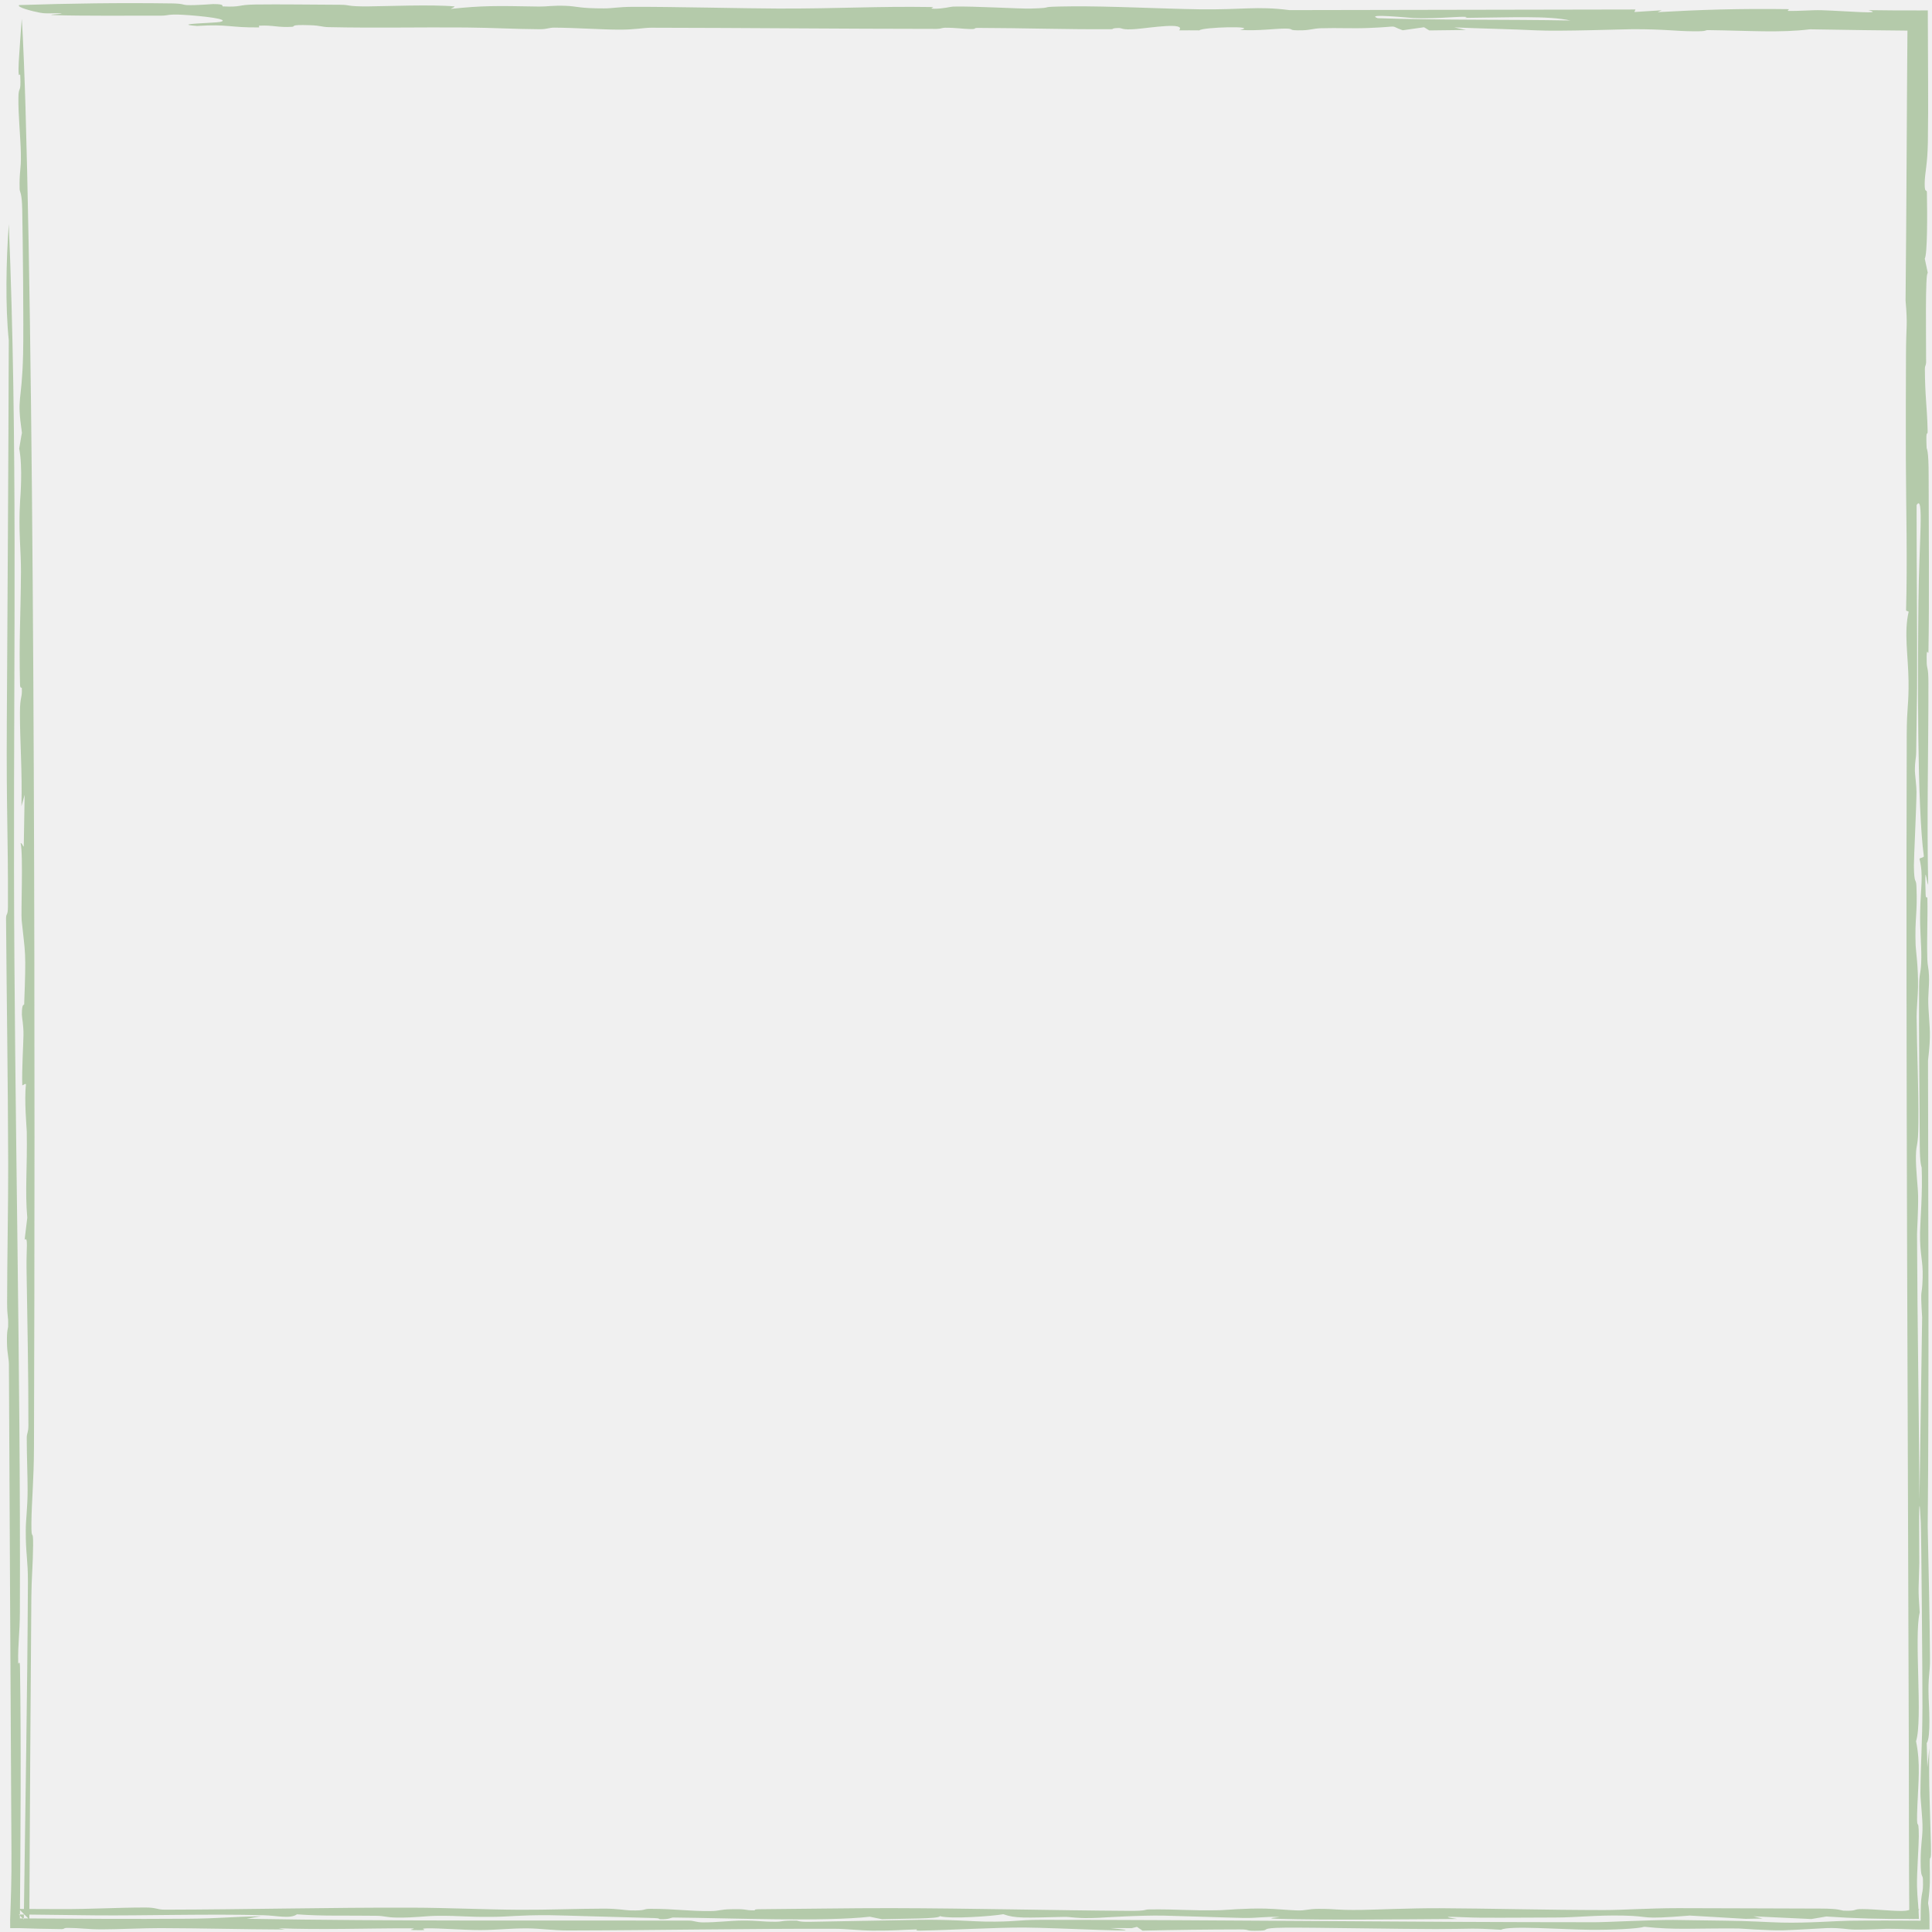
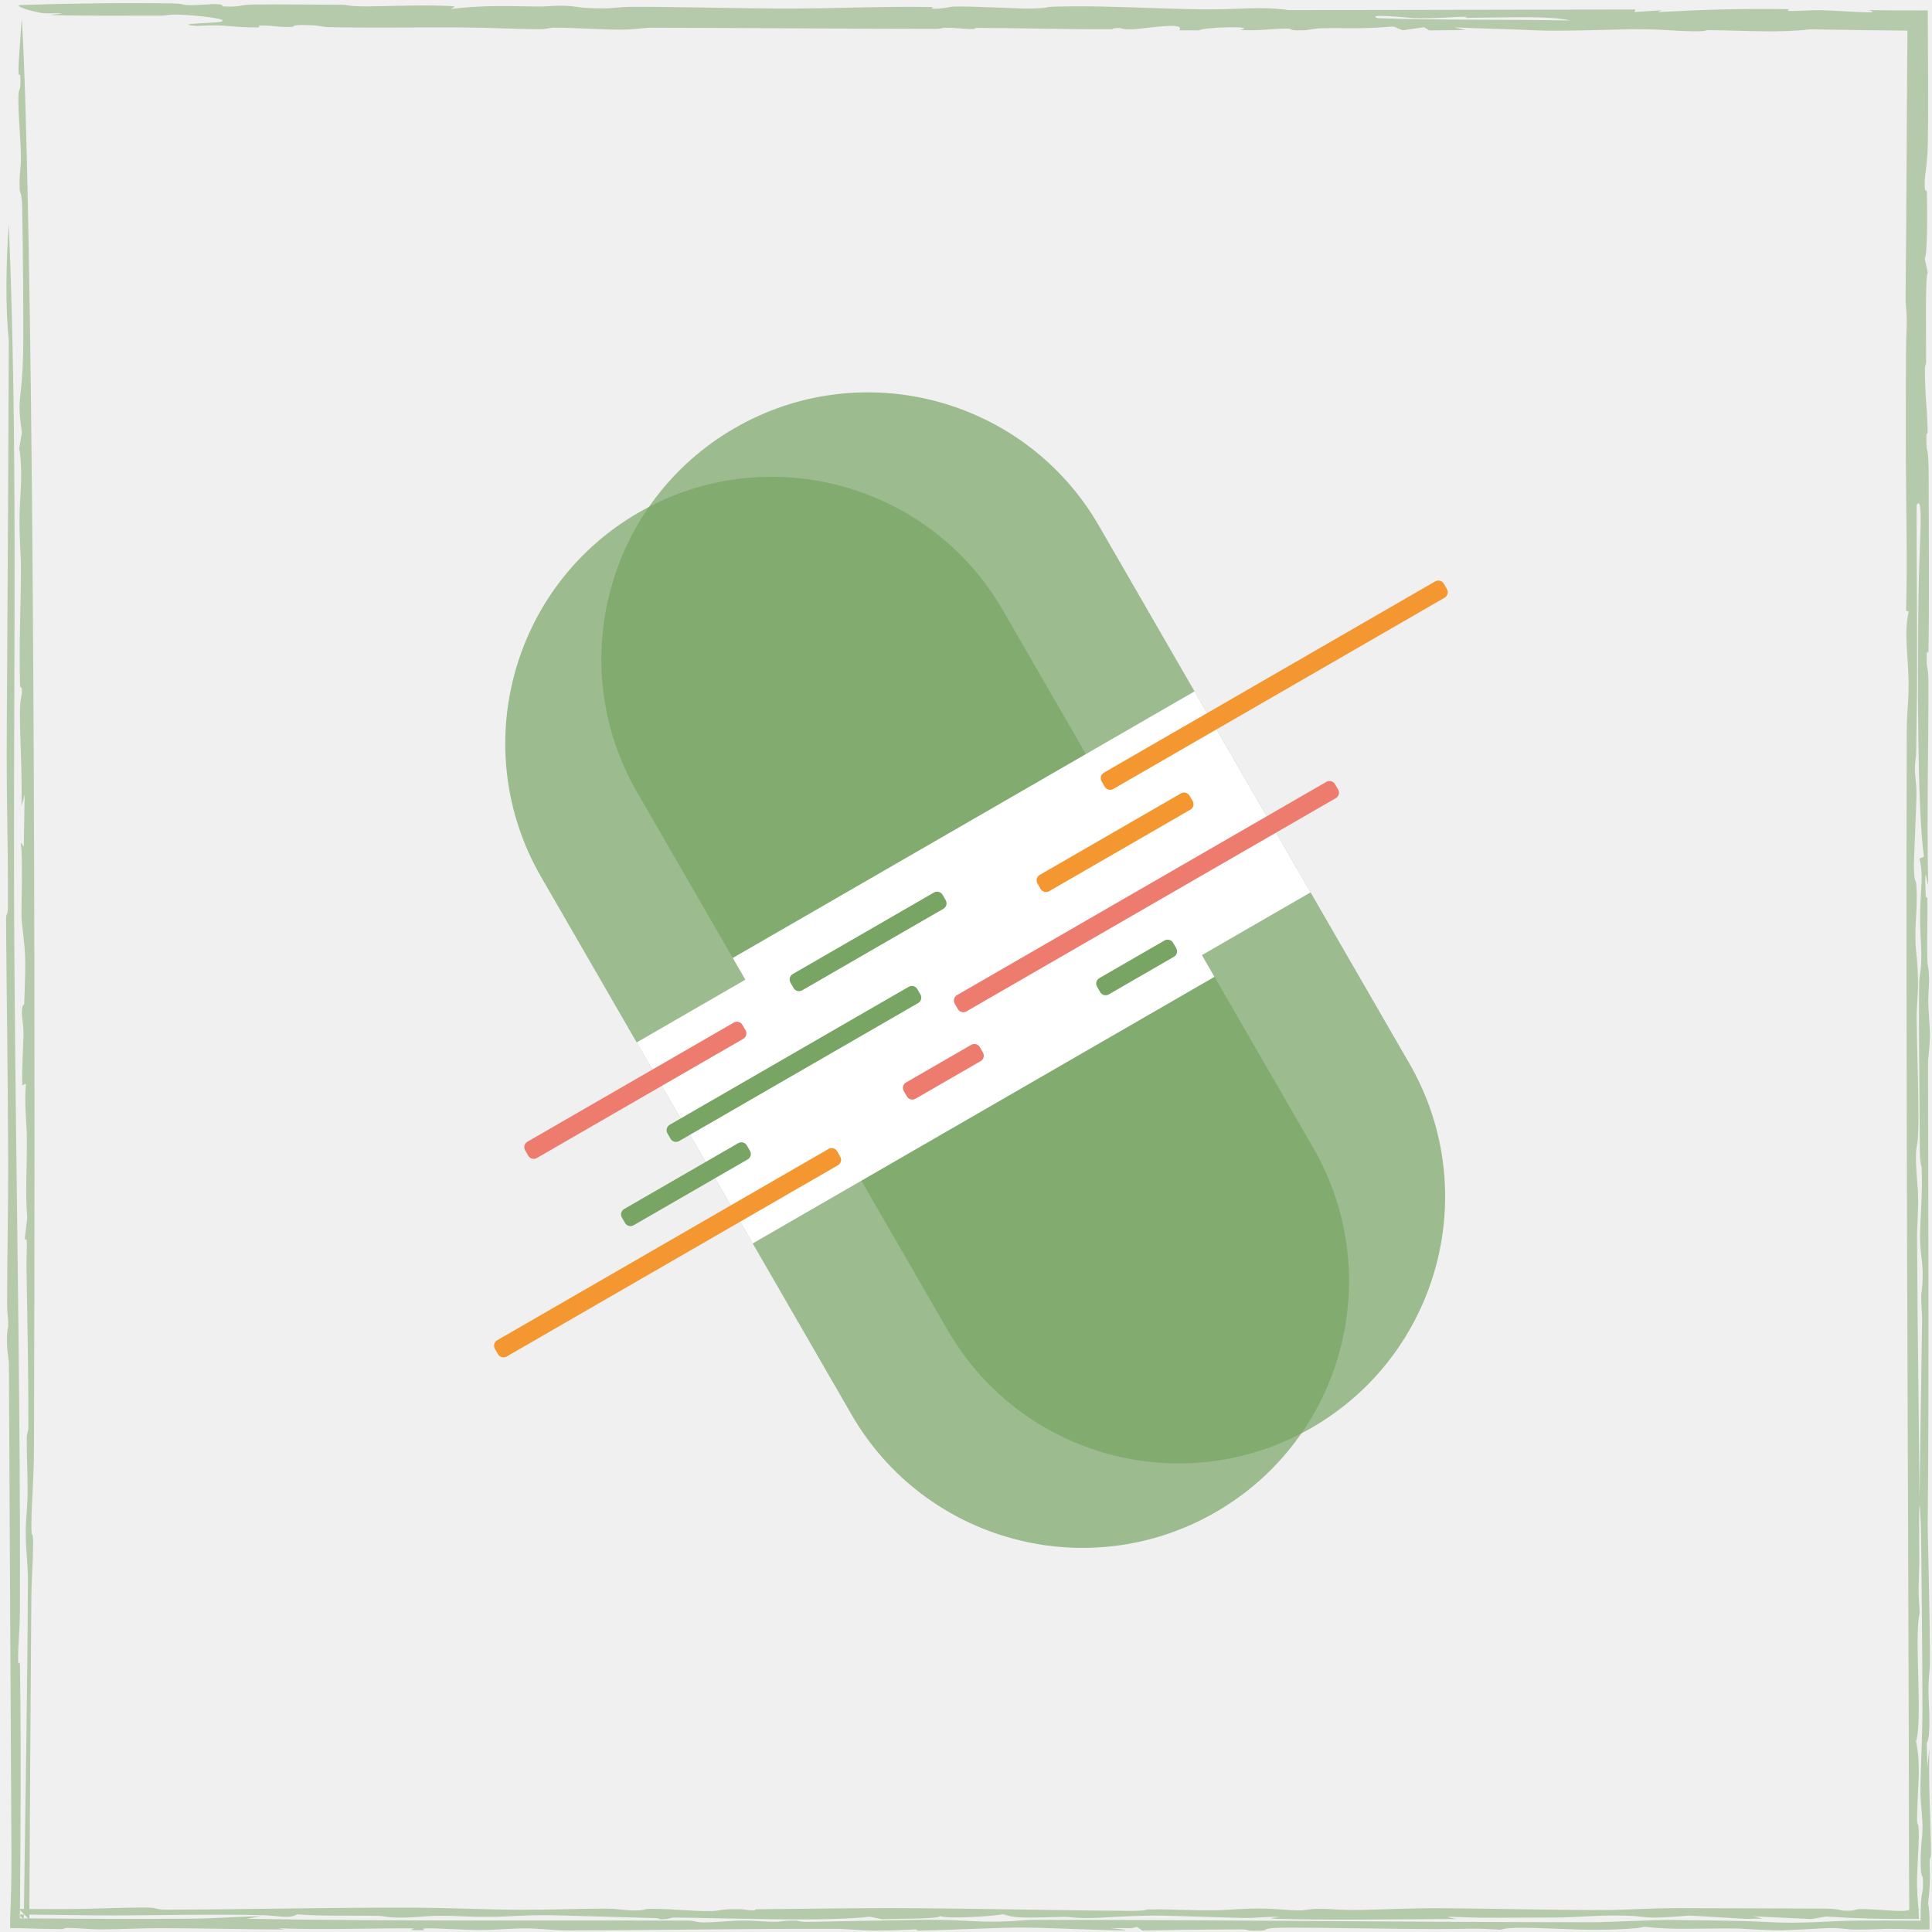
<svg xmlns="http://www.w3.org/2000/svg" width="308" height="308" viewBox="0 0 308 308" fill="none">
+   <rect x="65" y="102.965" width="85" height="184" rx="42.5" transform="rotate(-30 65 102.965)" fill="#78A564" fill-opacity="0.7" />
+   <rect x="80.32" y="89.5" width="85" height="184" rx="42.5" transform="rotate(-30 80.3203 89.5)" fill="#78A564" fill-opacity="0.7" />
+   <rect x="101.5" y="166.184" width="85" height="37" transform="rotate(-30 101.5 166.184)" fill="white" />
+   <rect x="116.82" y="152.719" width="85" height="37" transform="rotate(-30 116.82 152.719)" fill="white" />
+   <rect x="117.856" y="162.514" width="3" height="40" rx="1" transform="rotate(60 117.856 162.514)" fill="#ED7C6F" />
+   <rect x="212.325" y="124.139" width="3" height="70" rx="1" transform="rotate(60 212.325 124.139)" fill="#ED7C6F" />
+   <rect x="155.703" y="166.066" width="3" height="14" rx="1" transform="rotate(60 155.703 166.066)" fill="#ED7C6F" />
+   <rect x="189.138" y="125.979" width="3" height="28" rx="1" transform="rotate(60 189.138 125.979)" fill="#F59730" />
+   <rect x="132.954" y="182.664" width="3" height="63" rx="1" transform="rotate(60 132.954 182.664)" fill="#F59730" />
+   <rect x="229.672" y="92.184" width="3" height="63" rx="1" transform="rotate(60 229.672 92.1836)" fill="#F59730" />
+   <rect x="149.765" y="141.781" width="3" height="28" rx="1" transform="rotate(60 149.765 141.781)" fill="#78A564" />
+   <rect x="145.739" y="156.809" width="3" height="46" rx="1" transform="rotate(60 145.739 156.809)" fill="#78A564" />
+   <rect x="186.514" y="149.432" width="3" height="14" rx="1" transform="rotate(60 186.514 149.432)" fill="#78A564" />
+   <rect x="118.562" y="181.736" width="3" height="23" rx="1" transform="rotate(60 118.562 181.736)" fill="#78A564" />
  <path d="M3.06 0.809C11.088 0.543 19.107 0.429 27.365 0.545C29.247 0.571 29.07 0.777 29.843 0.81C31.265 0.872 33.651 0.65 33.986 0.65C36.062 0.647 35.251 1.007 35.53 1.021C38.645 1.167 37.749 0.757 40.727 0.718C44.605 0.666 49.582 0.74 54.255 0.76C55.896 0.768 55.165 1.042 58.707 1.019C61.216 1.003 68.913 0.69 72.457 1.024C72.478 1.15 72.031 1.289 71.842 1.419C76.923 0.894 78.741 0.917 85.944 1.045C87.083 1.065 88.162 0.849 90.17 0.929C92.176 1.009 92.261 1.342 96.296 1.337C97.727 1.335 98.595 1.101 100.79 1.091C107.031 1.061 118.918 1.353 124.041 1.363C134.129 1.383 139.618 0.983 148.577 1.122C149.267 1.132 147.752 1.389 149.016 1.394C150.292 1.399 151.62 1.058 151.934 1.05C155.32 0.963 162.478 1.419 164.362 1.364C168.941 1.229 164.428 1.079 170.774 1.014C176.817 0.953 185.16 1.396 191.15 1.483C198.091 1.583 200.329 0.939 205.556 1.612C223.914 1.573 242.344 1.548 260.723 1.514C260.67 1.648 260.61 1.782 260.547 1.916C262 1.824 263.454 1.731 264.907 1.639C264.687 1.739 264.479 1.839 264.26 1.937C271.085 1.552 277.169 1.354 285.144 1.46C285.3 1.462 284.89 1.729 285.019 1.736C286.817 1.786 288.826 1.581 290.405 1.629C294.221 1.745 300.703 2.328 297.849 1.615C300.461 1.658 303.208 1.668 306 1.664L307.331 1.658L307.336 3C307.347 9.715 307.438 16.689 307.341 22.677C307.281 26.346 306.859 27.445 306.835 29.201C306.81 30.955 307.173 30.062 307.187 30.685C307.268 34.427 307.253 40.587 306.847 41.236C307.009 41.988 307.173 42.784 307.337 43.547C306.886 43.1 307.072 54.665 307.061 57.699C307.059 58.254 306.862 58.331 306.864 58.749C306.889 63.41 307.199 64.549 307.301 68.541C307.338 69.942 306.99 67.77 307.14 71.366C307.153 71.68 307.466 71.513 307.464 75.809C307.461 82.668 307.585 95.787 307.431 103.952C307.418 104.621 307.078 102.584 307.157 105.644C307.185 106.752 307.427 106.222 307.429 108.908C307.439 119.321 307.161 130.424 307.392 141.046C307.119 140.659 306.812 136.875 306.984 142.562C307.012 143.471 307.256 142.793 307.265 143.2C307.336 146.503 307.161 149.367 307.255 152.942C307.283 153.998 307.475 154.26 307.52 155.577C307.588 157.521 307.315 158.382 307.431 160.64C307.613 164.171 307.872 164.717 307.364 169.096C307.396 193.914 307.539 218.618 307.316 243.353C307.461 250.503 307.623 257.102 307.678 264.556C307.695 266.751 307.348 267.171 307.463 270.672C307.488 271.456 307.86 277.051 307.159 277.866C307.22 279.423 307.222 280.408 307.259 281.745C307.362 280.731 307.466 279.685 307.57 278.712C307.458 284.358 307.705 288.968 307.822 293.965C307.907 297.644 307.607 295.032 307.637 297.289C307.666 299.548 307.734 300.574 307.374 303.397C307.546 304.312 307.597 305.101 307.597 306L307.603 307.59L306 307.597C304.723 307.597 303.225 307.494 300.827 307.487C300.388 307.486 297.849 307.647 295.727 307.615C294.201 307.592 293.749 307.333 291.325 307.373C290.928 307.379 285.804 307.7 284.173 307.729C281.633 307.775 277.595 307.443 277.104 307.439C269.964 307.381 267.213 307.709 262.142 307.169C261.118 307.49 256.887 307.678 253.469 307.646C249.151 307.607 240.494 306.952 239.312 307.644C234.315 307.336 234.858 307.526 228.932 307.532C223.538 307.538 209.258 307.273 204.886 307.312C200.516 307.349 202.645 307.734 200.91 307.786C198.069 307.871 199.604 307.587 197.66 307.591C192.161 307.603 187.382 307.657 182.134 307.781C181.852 307.582 181.548 307.381 181.256 307.182C180.984 307.248 180.714 307.315 180.442 307.381C179.313 307.379 178.048 307.383 177.002 307.377C185.824 308.253 168.482 307.312 163.275 307.29C158.884 307.272 151.575 307.688 146.756 307.777C145.586 307.799 146.39 307.584 146.15 307.589C143.327 307.65 142.899 307.797 139.104 307.777C137.097 307.766 135.048 307.496 133.094 307.491C118.74 307.455 104.887 307.726 90.628 307.755C88.203 307.76 86.11 307.431 84.072 307.424C81.156 307.413 79.315 307.683 76.577 307.688C73.849 307.692 69.916 307.369 68.065 307.418C66.215 307.467 69.381 307.779 65.994 307.694C64.438 307.654 67.186 307.422 65.264 307.414C59.263 307.392 50.795 307.681 44.407 307.401C44.69 307.471 45.075 307.533 45.42 307.6C38.614 307.573 32.602 307.405 25.576 307.381C23.119 307.372 18.689 307.577 16.274 307.576C13.859 307.575 12.761 307.353 10.828 307.347C10.033 307.344 10.344 307.542 9.81 307.538C7.207 307.518 5.063 307.451 3 307.38L1.625 307.386L1.619 306C1.73 302.779 1.852 299.757 1.828 295.5C1.68 269.918 1.553 243.538 1.42 217.559C1.415 216.514 1.156 215.811 1.118 214.285C1.058 211.935 1.287 211.82 1.295 211.507C1.346 209.458 1.134 210.294 1.134 207.544C1.134 201.491 1.322 191.726 1.305 185.694C1.268 171.79 1.066 160.102 0.965 146.469C0.956 145.486 1.263 146.153 1.267 144.449C1.299 132.438 1.006 129.896 1.088 114.947C1.171 99.996 1.357 71.779 1.399 54.278C1.4 54.278 1.401 54.278 1.401 54.278C0.835 48.769 0.976 41.642 1.404 35.724C2.801 69.848 2.18 102.497 2.235 138.942C2.293 177.247 3.308 218.082 3.17 256.899C3.157 260.548 2.834 262.014 2.902 265.087C2.913 265.607 3.162 264.262 3.187 265.86C3.389 278.956 3.269 292.57 3.172 306L3 305.828C12.083 305.893 21.082 305.947 29.779 305.884C35.592 305.842 36.503 305.564 41.615 305.493C40.716 305.624 40.129 305.761 39.345 305.893C62.679 306.302 86.047 306.12 109.685 306.178C110.751 306.181 110.888 306.452 112.006 306.463C114.243 306.484 116.386 306.185 118.34 306.175C120.891 306.162 121.333 306.378 123.685 306.364C124.833 306.356 124.49 306.149 126.986 306.184C127.195 306.187 127.332 306.405 128.993 306.377C133.54 306.299 142.834 306.117 146.599 306.062C151.407 305.993 155.265 306.32 157.085 306.342C161.997 306.399 161.895 306.063 166.054 306.063C195.661 306.061 223.965 306.443 254.273 306.44C256.178 306.44 263.22 306.066 266.743 306.081C267.924 306.087 274.098 306.186 275.023 306.194C278.776 306.226 282.02 306.451 284.09 306.499C288.104 306.592 292.59 306.239 294.775 306.203C298.041 306.15 303.466 306.176 306 306.19L306.191 306.19L306.19 306C306.193 305.558 306.195 305.204 306.196 304.964C306.219 301.075 306.655 302.36 306.553 299.569C306.523 298.744 306.188 299.608 306.188 296.702C306.189 294.268 306.441 293.283 306.487 291.621C306.532 289.959 306.142 286.91 306.152 285.874C306.206 280.459 306.462 278.062 306.475 272.166C306.485 267.27 306.306 244.638 306.214 242.756C305.804 234.329 305.988 248.364 305.975 249.155C305.895 253.431 305.738 252.805 306.038 257.07C305.111 260.886 306.554 274.185 305.455 277.594C306.187 281.117 305.818 284.077 305.671 287.788C305.467 292.918 305.894 289.012 305.897 292.754C305.898 294.229 305.565 298.504 305.612 300.72C305.654 302.712 305.864 303.668 305.916 306L306 305.916C305.739 305.922 305.462 305.926 305.163 305.927C299.864 305.953 295.598 305.834 291.145 305.529C290.33 305.664 289.569 305.799 288.764 305.934C285.69 305.789 282.605 305.645 279.531 305.501C280.022 305.619 280.515 305.738 281.006 305.856C280.107 305.873 279.205 305.889 278.306 305.905C275.316 305.728 272.461 305.563 269.387 305.38C261.036 306.062 263.46 305.472 258.818 305.383C254.178 305.294 251.492 305.689 247.907 305.691C243.077 305.694 240.859 305.744 235.988 305.715C233.165 305.699 228.377 305.318 232.308 305.922C223.494 305.97 211.428 306.139 203.545 305.894C201.218 305.822 204.321 305.632 203.924 305.609C201.949 305.497 200.285 305.805 198.247 305.761C194.86 305.687 188.264 305.447 185.597 305.391C181.76 305.309 175.728 305.708 175.111 305.738C171.663 305.9 170.74 305.568 169.633 305.591C163.329 305.724 161.937 305.864 159.951 305.164C158.319 305.466 151.482 305.975 149.83 305.466C149.788 305.926 144.112 305.849 140.621 305.964C139.972 305.83 139.313 305.698 138.665 305.564C131.378 306.387 116.868 305.789 107.281 305.691C107.041 305.689 106.611 306.034 105.168 305.956C105.077 305.95 105.225 305.795 104.257 305.775C101.069 305.71 88.902 305.324 87.502 305.32C82.348 305.307 81.447 305.564 78.311 305.589C74.182 305.621 73.585 305.389 69.656 305.422C67.816 305.437 66.142 305.742 63.248 305.699C61.534 305.674 61.364 305.434 60.007 305.415C55.177 305.345 51.63 305.497 47.343 305.184C46.225 305.947 44.176 305.385 42.054 305.327C33.44 305.092 22.704 305.415 15.312 305.345C11.132 305.306 7.037 305.258 3 305.205L3.795 306C4.032 287.768 4.363 270.716 4.45 252.271C4.467 248.612 4.084 247.731 4.108 243.894C4.119 242.169 4.397 240.391 4.401 237.569C4.405 235.301 4.264 232.051 4.265 229.219C4.265 228.466 4.525 228.399 4.527 227.291C4.542 218.886 4.357 210.679 4.23 202.191C4.183 199.045 4.528 197.099 3.928 197.632C4.075 196.43 4.203 195.261 4.348 194.132C3.97 189.804 4.364 186.269 4.268 180.414C4.256 179.783 3.841 175.363 4.141 172.855C3.927 172.677 3.745 173.067 3.552 172.994C3.47 170.516 3.717 166.71 3.742 165.037C3.768 163.366 3.49 162.248 3.487 161.745C3.48 159.832 3.845 160.278 3.851 160.131C4.201 151.215 4.007 152.154 3.459 146.77C3.321 145.421 3.722 136.267 3.29 134.416C3.466 134.333 3.621 134.843 3.79 134.989C3.835 132.24 3.882 129.469 3.927 126.709C3.758 127.294 3.588 127.997 3.418 128.53C3.565 122.896 3.166 118.211 3.179 113.601C3.187 110.967 3.561 111.288 3.479 109.741C3.463 109.438 3.21 109.95 3.19 109.052C3.026 101.723 3.293 98.512 3.343 91.173C3.367 87.734 2.908 84.724 3.21 79.79C3.238 79.34 3.646 74.499 3.062 71.51C3.246 70.558 3.343 69.719 3.498 69.008C2.63 62.955 3.481 64.628 3.683 56.442C3.788 52.206 3.635 37.958 3.543 33.348C3.486 30.602 3.145 30.652 3.131 30.163C3.053 27.236 3.383 27.233 3.329 24.527C3.275 21.819 2.901 18.398 2.935 15.617C2.961 13.487 3.372 15.166 3.229 12.02C3.198 11.369 2.849 13.23 2.986 9.912C3.007 9.389 3.384 4.087 3.466 3C3.685 5.792 3.97 13.883 4.059 16.926C5.592 69.314 5.608 174.844 5.415 230.786C5.398 235.981 5.039 239.379 5.008 242.766C4.976 246.153 5.305 243.289 5.278 246.363C5.25 249.436 5.018 251.676 4.998 254.551C4.876 271.69 4.749 288.943 4.677 306L3 304.323C5.232 304.332 7.461 304.341 9.686 304.348C14.672 304.364 18.658 304.097 23.195 304.097C24.961 304.097 25.015 304.442 26.27 304.439C39.787 304.412 52.291 304.08 65.735 304.12C71.317 304.137 77.349 304.428 82.879 304.455C87.436 304.478 92.161 304.28 96.259 304.276C98.483 304.273 99.657 304.535 100.462 304.556C103.264 304.624 102.284 304.304 103.717 304.304C107.668 304.305 109.633 304.692 113.333 304.662C114.786 304.65 114.599 304.403 116.708 304.364C119.384 304.316 118.394 304.544 120.305 304.552C120.42 304.553 120.045 304.376 121.059 304.369C127.583 304.323 135.728 304.184 142.022 304.196C155.037 304.22 167.885 304.56 180.012 304.627C183.075 304.643 182.262 304.413 183.235 304.402C187.917 304.349 189.59 304.624 194.493 304.526C195.308 304.509 198.592 304.191 201.728 304.272C203.422 304.315 205.344 304.514 206.786 304.56C208.229 304.606 208.46 304.314 210.194 304.314C213.351 304.313 212.433 304.515 216.949 304.479C218.767 304.465 224.841 304.188 229.524 304.209C237.177 304.243 246.661 304.496 255.684 304.501C258.778 304.503 262.753 304.202 267.552 304.199C273.417 304.195 284.223 304.263 290.234 304.267C293.308 304.269 293.53 304.584 293.896 304.597C296.246 304.685 295.297 304.333 296.874 304.347C299.038 304.366 301.057 304.626 303.023 304.643C304.276 304.654 304.475 304.395 304.747 304.392C305.167 304.389 305.584 304.386 306 304.382L304.382 306C304.309 296.452 304.33 287.892 304.303 278.315C304.154 224.715 303.821 170.602 303.971 117.106C303.983 112.621 304.31 112.452 304.259 108.511C304.208 104.569 303.502 100.762 304.282 97.521C304.124 97.416 304.012 97.427 303.869 97.322C304.091 89.178 303.861 81.034 303.833 73.068C303.812 67.172 303.837 61.944 303.854 56.497C303.87 51.67 304.144 52.087 303.787 47.907C303.948 32.976 303.965 17.93 304.1 3L306 4.9C300.158 4.847 294.334 4.777 288.542 4.672C283.712 5.258 279.082 4.889 272.401 4.802C271.577 4.791 272.462 5.005 270.016 4.987C266.944 4.964 265.354 4.638 260.182 4.656C258.812 4.661 248.669 5.023 244.915 4.837C241.162 4.652 235.726 4.543 231.826 4.366C232.38 4.506 233.082 4.64 233.699 4.778C231.754 4.802 229.799 4.825 227.855 4.85C227.573 4.681 227.29 4.513 227.018 4.343C225.889 4.504 224.759 4.662 223.62 4.824C221.163 3.959 223.682 4.241 218.215 4.46C215.476 4.569 213.302 4.418 210.489 4.506C209.476 4.538 208.828 4.793 207.711 4.825C204.972 4.904 206.568 4.553 204.877 4.555C203.172 4.558 200.726 4.943 197.673 4.772C200.86 4.085 191.649 4.309 191.21 4.843C190.113 4.843 189.194 4.821 187.983 4.836C189.101 3.489 183.359 4.445 181.08 4.63C178.802 4.814 178.894 4.452 178.361 4.466C176.826 4.506 177.944 4.656 176.868 4.661C169.738 4.691 163.024 4.47 155.989 4.45C154.976 4.447 155.874 4.652 154.694 4.632C153.513 4.611 152.381 4.408 150.635 4.422C150.166 4.426 150.019 4.605 149.289 4.605C133.994 4.597 119.472 4.444 103.873 4.421C102.462 4.419 101.354 4.739 98.626 4.727C95.898 4.716 91.758 4.428 88.371 4.406C87.472 4.4 87.228 4.666 86.036 4.659C81.981 4.635 78.487 4.418 74.274 4.383C67.156 4.323 59.703 4.486 52.48 4.328C51.11 4.299 51.329 4.077 49.354 4.015C45.946 3.907 47.228 4.23 46.538 4.274C44.281 4.414 43.572 3.984 41.388 4.094C41.054 4.111 41.53 4.366 41.231 4.37C36.589 4.415 36.345 3.817 31.411 4.138C27.022 3.794 34.352 3.677 35.105 3.494C36.943 3.051 32.084 2.529 29.219 2.362C26.752 2.218 26.771 2.494 25.788 2.494C20.593 2.495 12.856 2.548 8.904 2.417C6.51 2.338 10.825 2.223 9.602 2.132C8.39 2.042 7.605 2.249 6.361 2.022C5.117 1.795 2.579 1.128 3.06 0.809ZM306.705 136.538C305.616 128.572 305.729 107.445 305.833 96.102C305.92 86.692 306.759 78.581 305.543 80.525C305.535 90.697 305.657 98.924 305.62 109.68C305.616 110.799 305.503 117.471 305.483 119.792C305.471 121.098 305.271 121.14 305.273 122.917C305.274 123.304 305.536 125.448 305.529 126.232C305.506 128.918 305.103 136.907 305.115 138.022C305.149 141.115 305.461 139.928 305.518 141.263C305.705 145.748 305.236 146.242 305.389 150.686C305.416 151.48 305.824 154.115 305.771 157.408C305.749 158.746 305.538 161.025 305.548 162.05C305.602 167.632 305.882 173.864 305.835 178.976C305.797 183.167 305.482 182.04 305.439 184.256C305.398 186.472 305.764 189.149 305.785 190.664C305.818 193.089 305.611 196.038 305.614 196.79C305.675 211.615 305.916 224.798 306.003 239.099C306.147 229.387 306.279 219.686 306.428 210.036C306.102 204.558 306.408 207.285 306.51 203.679C306.59 200.825 306.037 200.135 306.098 196.383C306.098 196.386 306.098 196.39 306.098 196.393C306.131 194.459 306.514 190.266 306.354 186.147C306.347 186.001 306.06 185.634 306.05 182.55C306.028 175.619 305.881 164.999 305.942 157.2C305.96 154.91 306.262 155.377 306.299 152.669C306.326 150.694 306.047 148.406 306.11 145.313C306.189 141.434 306.669 139.574 306.003 136.908C306.241 136.688 306.473 136.799 306.705 136.538ZM225.303 2.875C224.758 2.849 217.462 2.105 219.625 2.899C229.432 3.244 240.034 3.073 250.352 3.267C246.829 2.481 240.869 2.791 233.634 2.848C233.631 2.848 233.628 2.848 233.625 2.848C233.283 2.851 234.711 2.646 232.77 2.683C231.829 2.701 228.22 3.015 225.303 2.875Z" fill="#78A564" fill-opacity="0.5" />
</svg>
